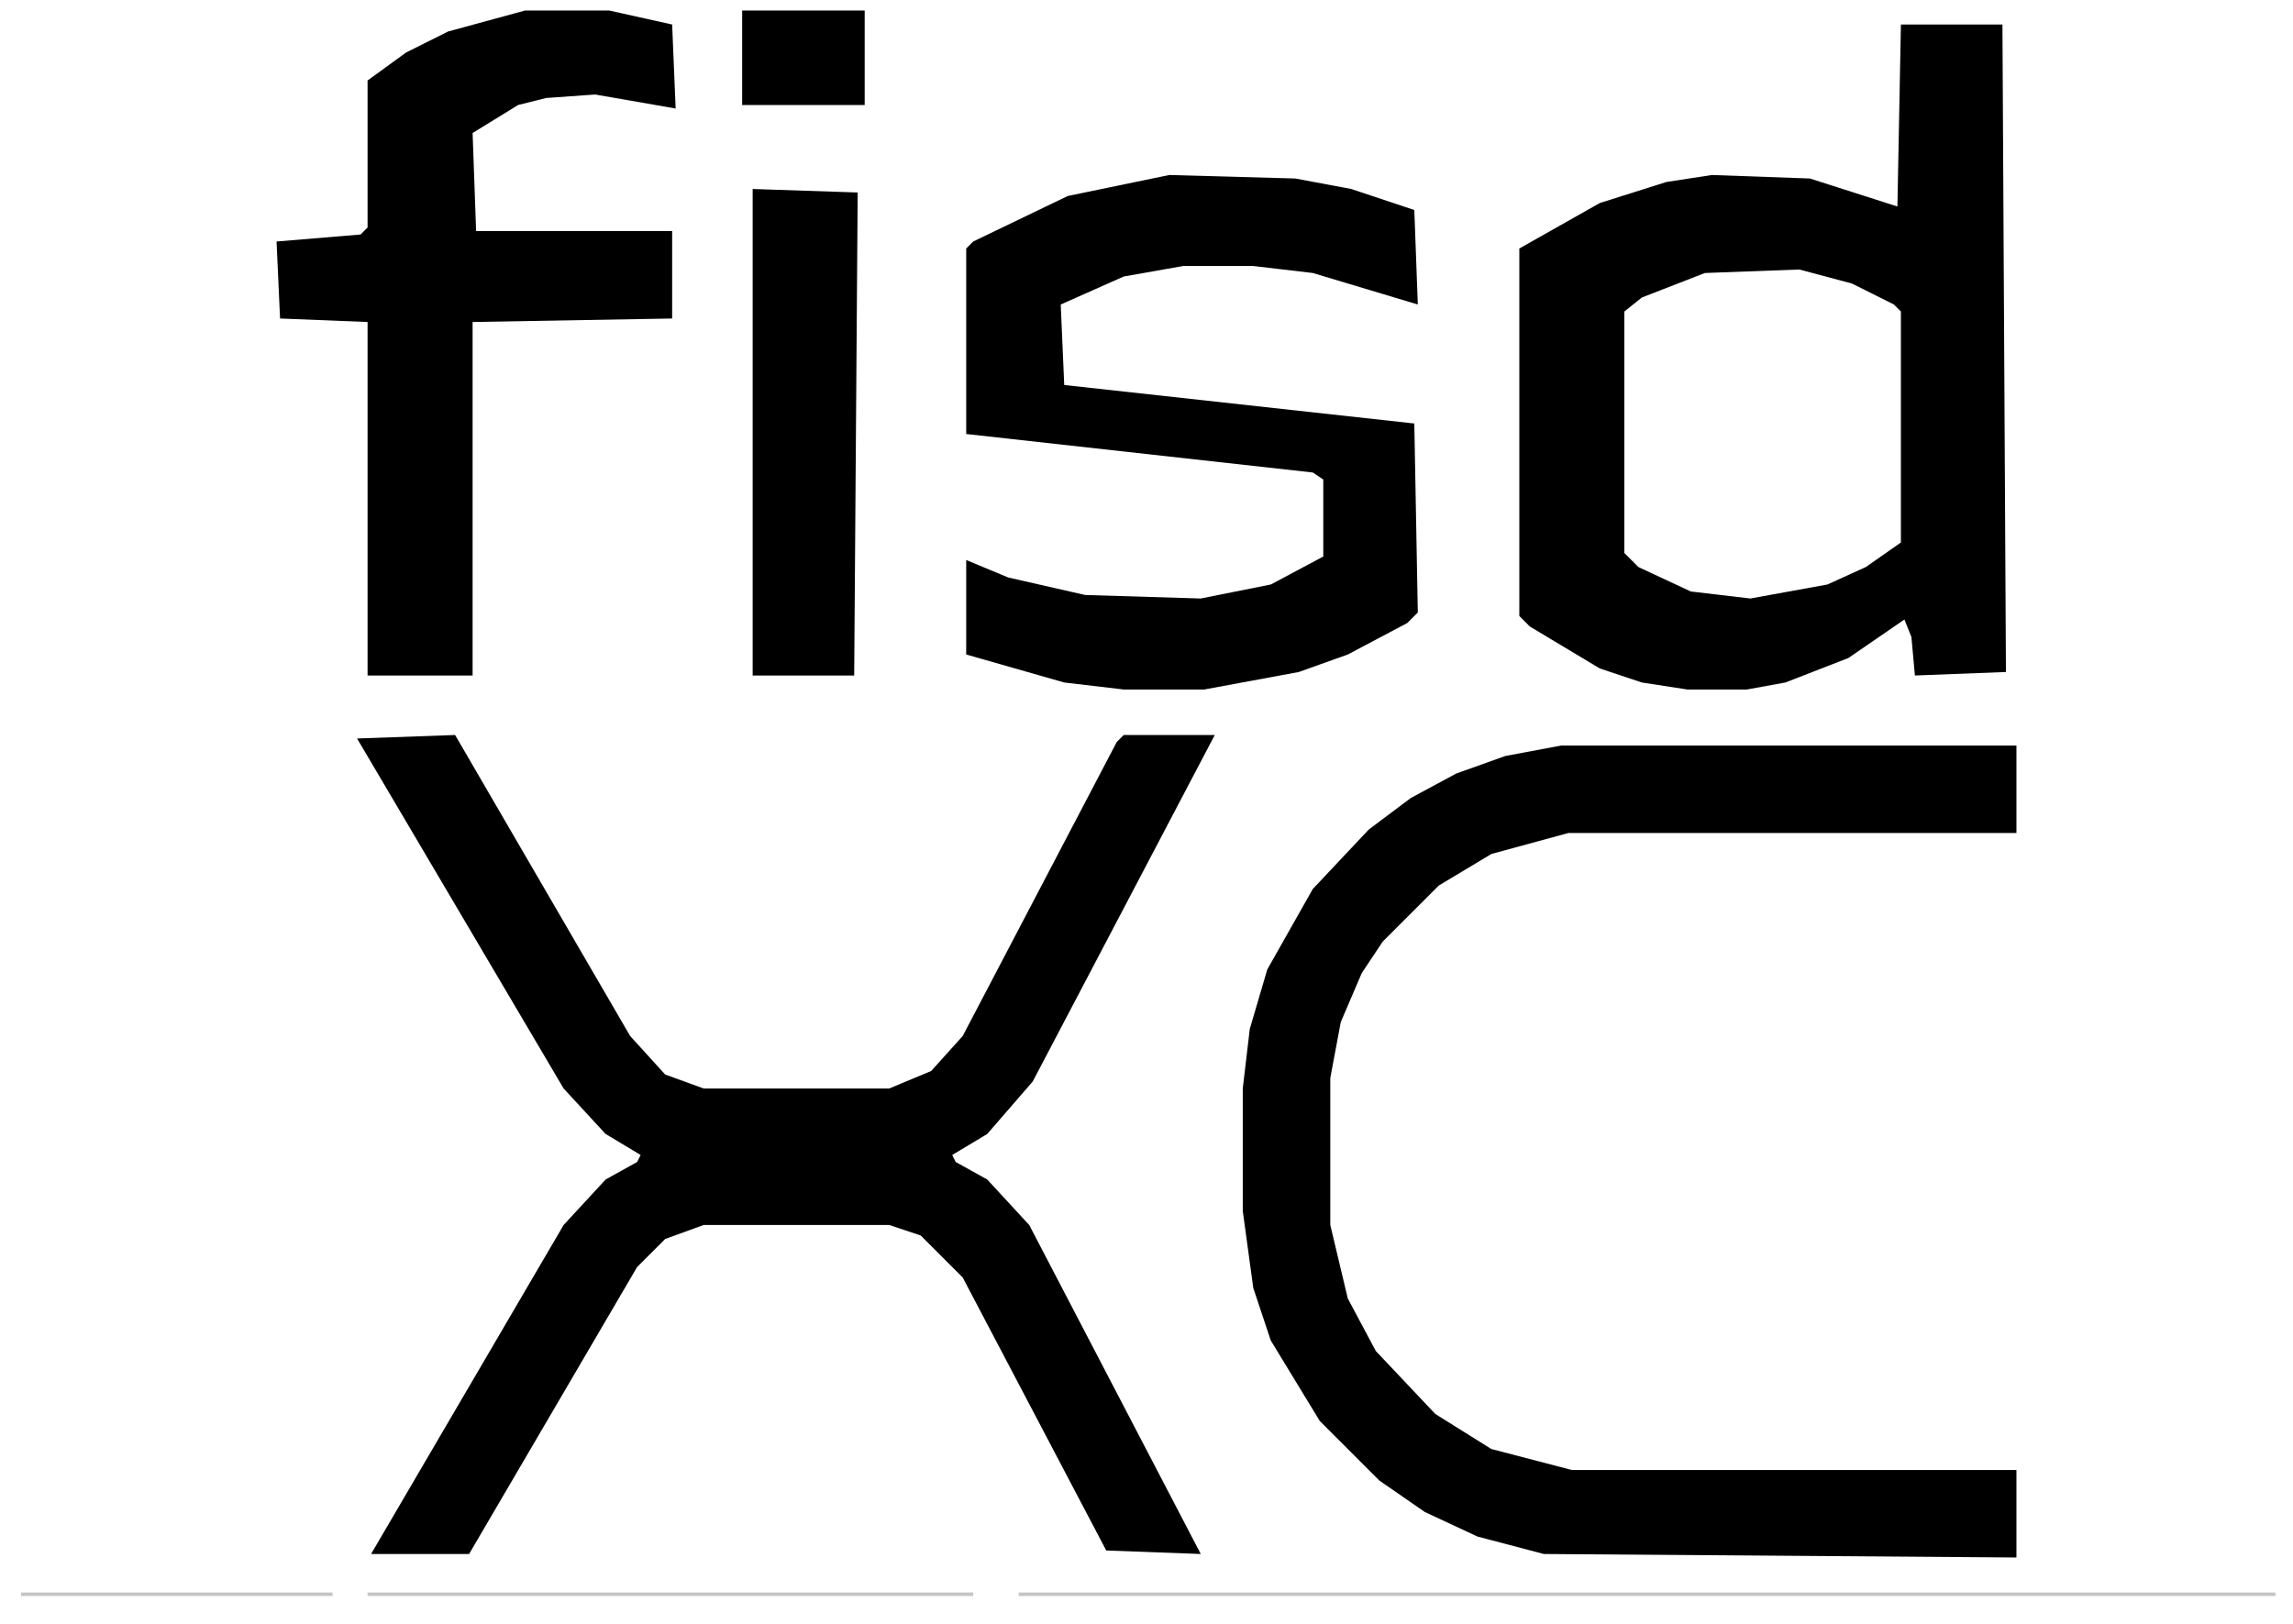
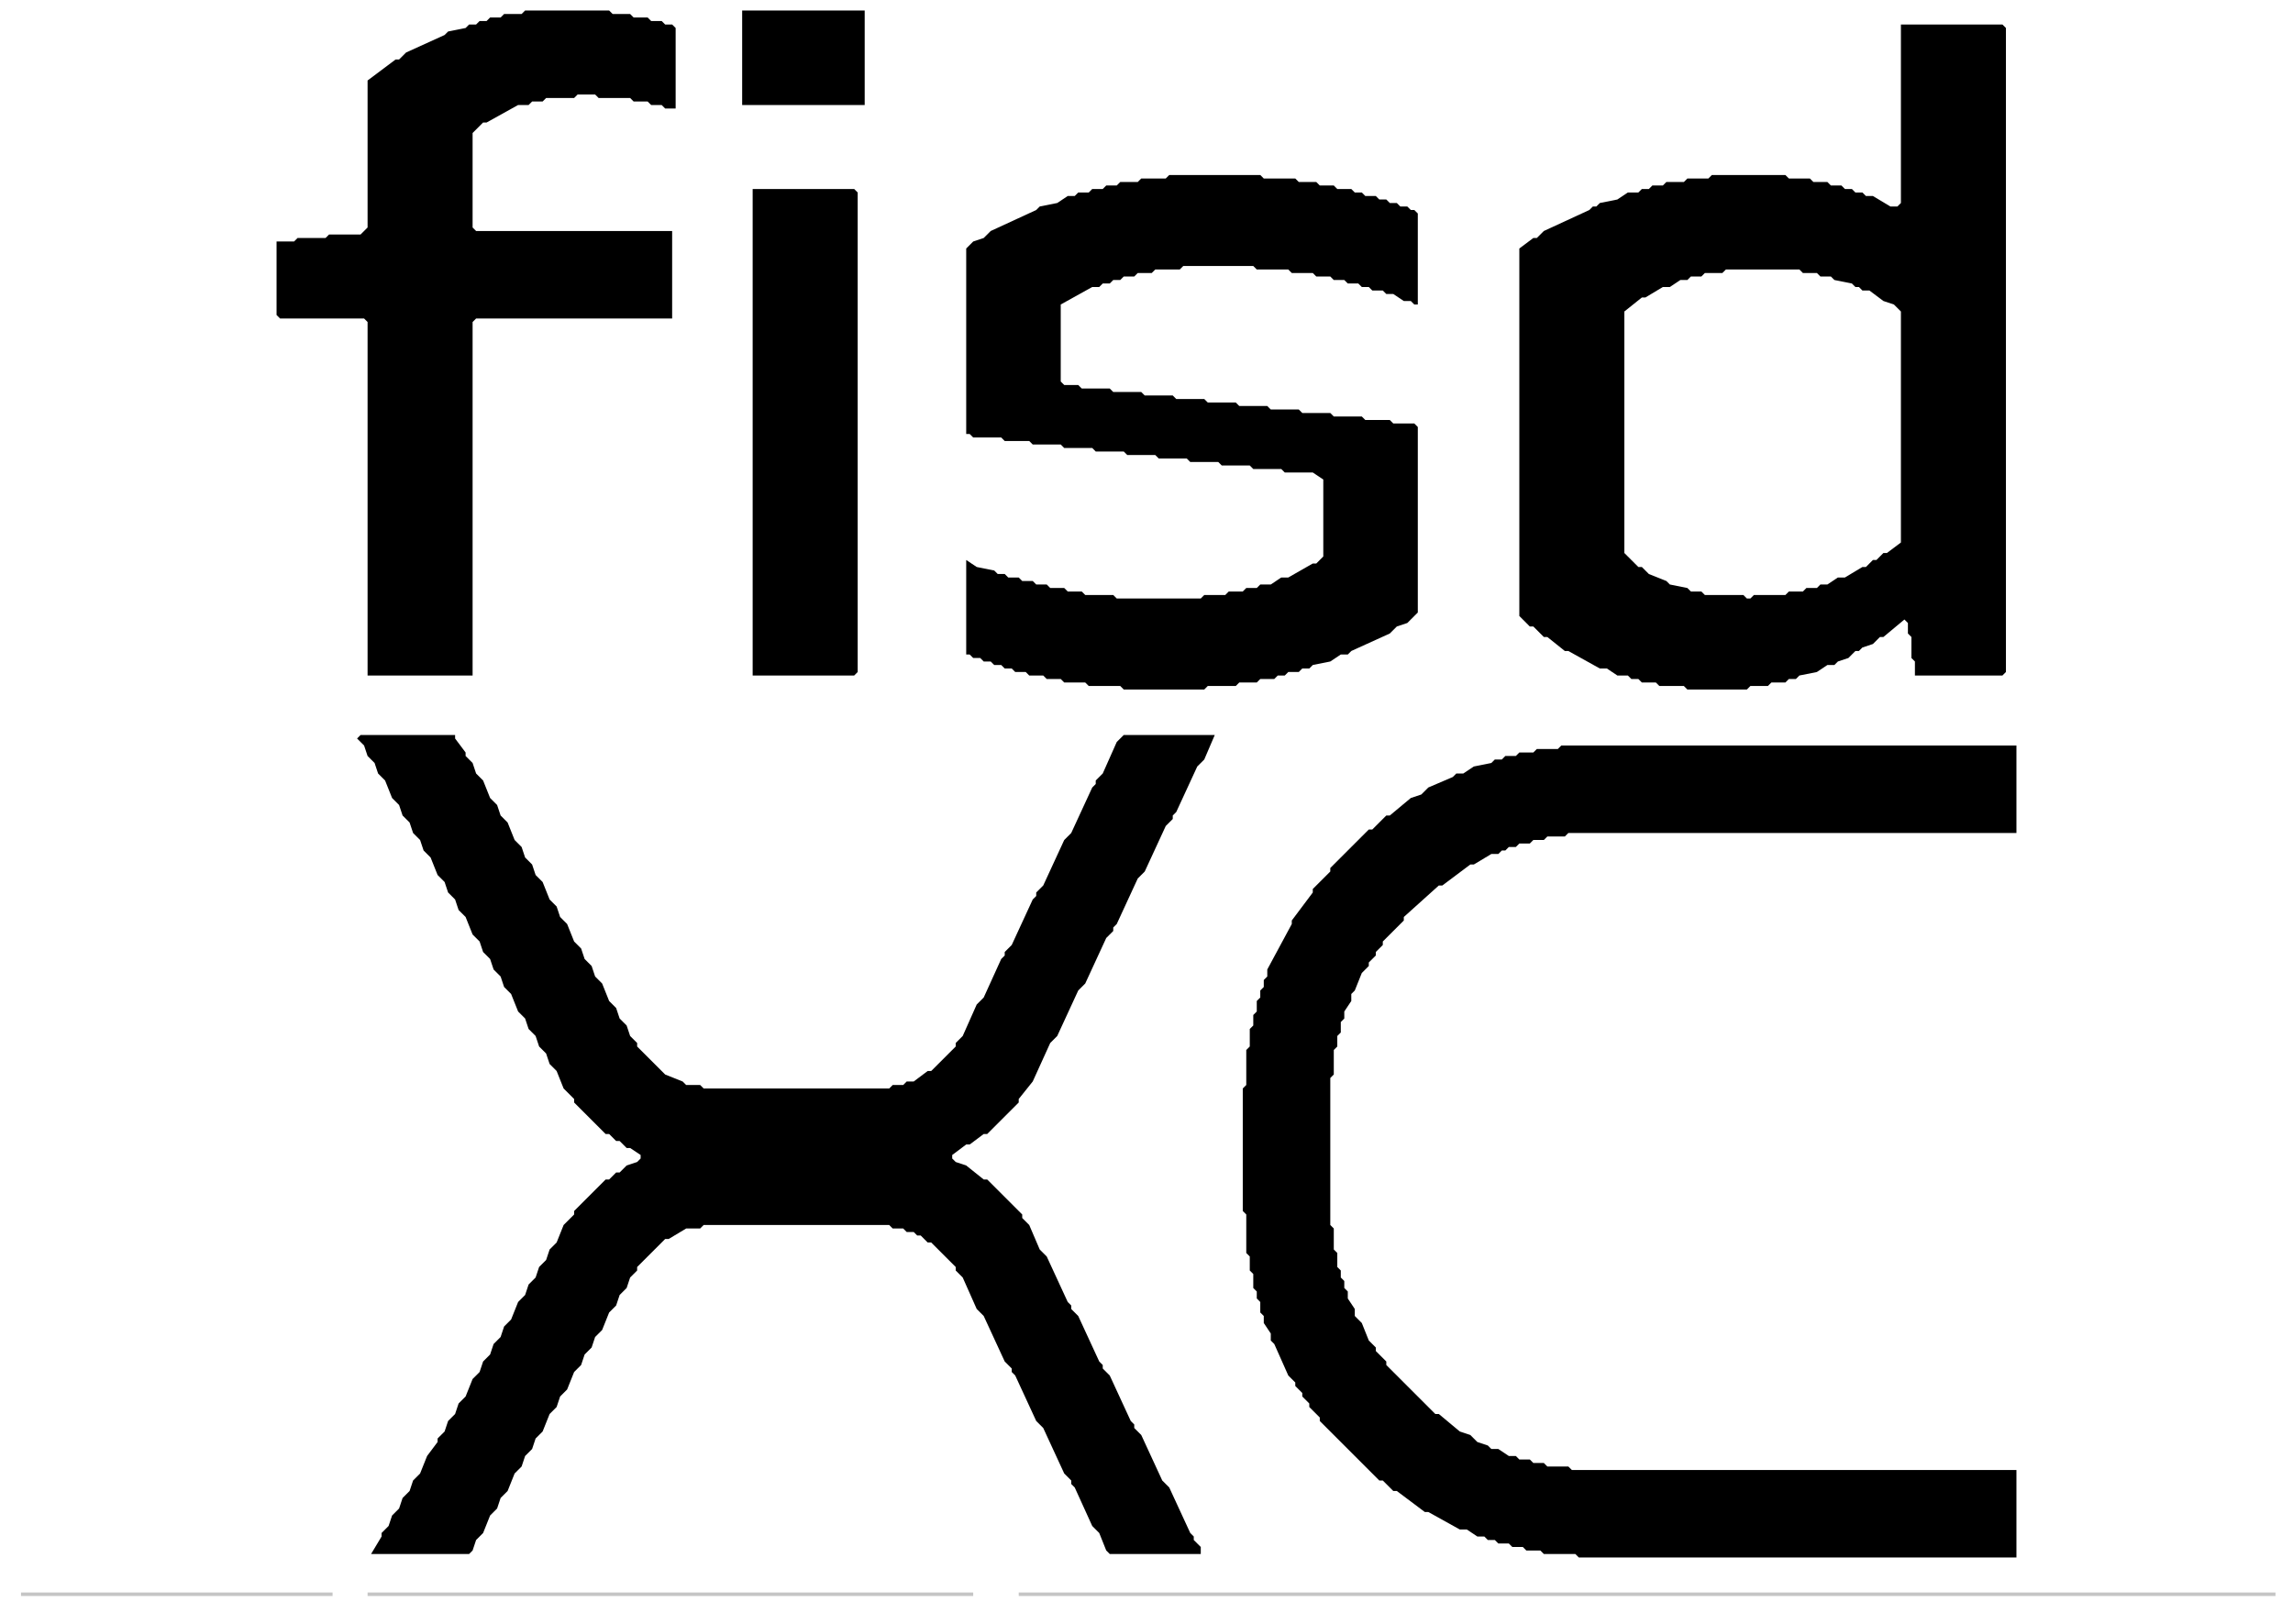
- <svg xmlns="http://www.w3.org/2000/svg" viewBox="0 0 655 464" role="img" aria-labelledby="t">
-   <path d="M572,7 L543,7 L542,59 L517,51 L489,50 L476,52 L457,58 L434,71 L434,176 L437,179 L457,191 L469,195 L482,197 L499,197 L510,195 L528,188 L544,177 L546,182 L547,193 L573,192Z M102,211 L161,311 L173,324 L183,330 L182,332 L173,337 L161,350 L106,444 L134,444 L182,362 L190,354 L201,350 L254,350 L263,353 L275,365 L316,443 L343,444 L294,350 L282,337 L273,332 L272,330 L282,324 L295,309 L347,210 L321,210 L319,212 L275,296 L266,306 L254,311 L201,311 L190,307 L180,296 L130,210Z M391,237 L375,254 L362,277 L357,294 L355,311 L355,346 L358,368 L363,383 L377,406 L394,423 L407,432 L422,439 L441,444 L576,445 L576,420 L449,420 L426,414 L410,404 L393,386 L385,371 L380,350 L380,308 L383,292 L389,278 L395,269 L411,253 L426,244 L448,238 L576,238 L576,213 L446,213 L430,216 L416,221 L403,228Z M404,60 L386,54 L370,51 L334,50 L305,56 L278,69 L276,71 L276,124 L375,135 L378,137 L378,159 L363,167 L343,171 L310,170 L288,165 L276,160 L276,187 L304,195 L321,197 L344,197 L371,192 L385,187 L402,178 L405,175 L404,121 L304,110 L303,87 L321,79 L338,76 L358,76 L375,78 L405,87Z M192,7 L174,3 L150,3 L128,9 L116,15 L105,23 L105,65 L103,67 L79,69 L80,91 L105,92 L105,193 L135,193 L135,92 L192,91 L192,66 L136,66 L135,38 L148,30 L156,28 L170,27 L193,31Z M469,85 L487,78 L514,77 L529,81 L541,87 L543,89 L543,155 L533,162 L522,167 L500,171 L483,169 L468,162 L464,158 L464,89Z M215,54 L215,193 L244,193 L245,55Z M212,3 L212,30 L247,30 L247,3Z" fill="#000000" fill-rule="evenodd" />
-   <g fill="none" stroke="#000000" stroke-width="1" opacity=".23">
+ <svg xmlns="http://www.w3.org/2000/svg" width="655" height="464" viewBox="0 0 655 464" role="img" aria-label="FISD XC" color="#000000">
+   <path d="M 572 7 L 543 7 L 543 58 L 542 59 L 540 59 L 535 56 L 533 56 L 532 55 L 530 55 L 529 54 L 527 54 L 526 53 L 523 53 L 522 52 L 518 52 L 517 51 L 511 51 L 510 50 L 489 50 L 488 51 L 482 51 L 481 52 L 476 52 L 475 53 L 472 53 L 471 54 L 469 54 L 468 55 L 465 55 L 462 57 L 457 58 L 456 59 L 455 59 L 454 60 L 441 66 L 439 68 L 438 68 L 434 71 L 434 176 L 437 179 L 438 179 L 441 182 L 442 182 L 447 186 L 448 186 L 457 191 L 459 191 L 462 193 L 465 193 L 466 194 L 468 194 L 469 195 L 473 195 L 474 196 L 481 196 L 482 197 L 499 197 L 500 196 L 505 196 L 506 195 L 510 195 L 511 194 L 513 194 L 514 193 L 519 192 L 522 190 L 524 190 L 525 189 L 528 188 L 530 186 L 531 186 L 532 185 L 535 184 L 537 182 L 538 182 L 544 177 L 545 178 L 545 181 L 546 182 L 546 188 L 547 189 L 547 193 L 572 193 L 573 192 L 573 8 Z M 102 211 L 104 213 L 105 216 L 107 218 L 108 221 L 110 223 L 112 228 L 114 230 L 115 233 L 117 235 L 118 238 L 120 240 L 121 243 L 123 245 L 125 250 L 127 252 L 128 255 L 130 257 L 131 260 L 133 262 L 135 267 L 137 269 L 138 272 L 140 274 L 141 277 L 143 279 L 144 282 L 146 284 L 148 289 L 150 291 L 151 294 L 153 296 L 154 299 L 156 301 L 157 304 L 159 306 L 161 311 L 164 314 L 164 315 L 173 324 L 174 324 L 176 326 L 177 326 L 179 328 L 180 328 L 183 330 L 183 331 L 182 332 L 179 333 L 177 335 L 176 335 L 174 337 L 173 337 L 164 346 L 164 347 L 161 350 L 159 355 L 157 357 L 156 360 L 154 362 L 153 365 L 151 367 L 150 370 L 148 372 L 146 377 L 144 379 L 143 382 L 141 384 L 140 387 L 138 389 L 137 392 L 135 394 L 133 399 L 131 401 L 130 404 L 128 406 L 127 409 L 125 411 L 125 412 L 122 416 L 120 421 L 118 423 L 117 426 L 115 428 L 114 431 L 112 433 L 111 436 L 109 438 L 109 439 L 106 444 L 134 444 L 135 443 L 136 440 L 138 438 L 140 433 L 142 431 L 143 428 L 145 426 L 147 421 L 149 419 L 150 416 L 152 414 L 153 411 L 155 409 L 157 404 L 159 402 L 160 399 L 162 397 L 164 392 L 166 390 L 167 387 L 169 385 L 170 382 L 172 380 L 174 375 L 176 373 L 177 370 L 179 368 L 180 365 L 182 363 L 182 362 L 190 354 L 191 354 L 196 351 L 200 351 L 201 350 L 254 350 L 255 351 L 258 351 L 259 352 L 261 352 L 262 353 L 263 353 L 265 355 L 266 355 L 273 362 L 273 363 L 275 365 L 279 374 L 281 376 L 287 389 L 289 391 L 289 392 L 290 393 L 296 406 L 298 408 L 304 421 L 306 423 L 306 424 L 307 425 L 312 436 L 314 438 L 316 443 L 317 444 L 343 444 L 343 442 L 341 440 L 341 439 L 340 438 L 334 425 L 332 423 L 326 410 L 324 408 L 324 407 L 323 406 L 317 393 L 315 391 L 315 390 L 314 389 L 308 376 L 306 374 L 306 373 L 305 372 L 299 359 L 297 357 L 294 350 L 292 348 L 292 347 L 282 337 L 281 337 L 276 333 L 273 332 L 272 331 L 272 330 L 276 327 L 277 327 L 281 324 L 282 324 L 291 315 L 291 314 L 295 309 L 300 298 L 302 296 L 308 283 L 310 281 L 316 268 L 318 266 L 318 265 L 319 264 L 325 251 L 327 249 L 333 236 L 335 234 L 335 233 L 336 232 L 342 219 L 344 217 L 347 210 L 321 210 L 319 212 L 315 221 L 313 223 L 313 224 L 312 225 L 306 238 L 304 240 L 298 253 L 296 255 L 296 256 L 295 257 L 289 270 L 287 272 L 287 273 L 286 274 L 281 285 L 279 287 L 275 296 L 273 298 L 273 299 L 266 306 L 265 306 L 261 309 L 259 309 L 258 310 L 255 310 L 254 311 L 201 311 L 200 310 L 196 310 L 195 309 L 190 307 L 182 299 L 182 298 L 180 296 L 179 293 L 177 291 L 176 288 L 174 286 L 172 281 L 170 279 L 169 276 L 167 274 L 166 271 L 164 269 L 162 264 L 160 262 L 159 259 L 157 257 L 155 252 L 153 250 L 152 247 L 150 245 L 149 242 L 147 240 L 145 235 L 143 233 L 142 230 L 140 228 L 138 223 L 136 221 L 135 218 L 133 216 L 133 215 L 130 211 L 130 210 L 103 210 Z M 391 237 L 380 248 L 380 249 L 375 254 L 375 255 L 369 263 L 369 264 L 362 277 L 362 279 L 361 280 L 361 282 L 360 283 L 360 285 L 359 286 L 359 289 L 358 290 L 358 293 L 357 294 L 357 299 L 356 300 L 356 310 L 355 311 L 355 346 L 356 347 L 356 358 L 357 359 L 357 363 L 358 364 L 358 368 L 359 369 L 359 371 L 360 372 L 360 375 L 361 376 L 361 378 L 363 381 L 363 383 L 364 384 L 368 393 L 370 395 L 370 396 L 372 398 L 372 399 L 374 401 L 374 402 L 377 405 L 377 406 L 394 423 L 395 423 L 398 426 L 399 426 L 407 432 L 408 432 L 417 437 L 419 437 L 422 439 L 424 439 L 425 440 L 427 440 L 428 441 L 431 441 L 432 442 L 435 442 L 436 443 L 440 443 L 441 444 L 450 444 L 451 445 L 576 445 L 576 420 L 449 420 L 448 419 L 442 419 L 441 418 L 438 418 L 437 417 L 434 417 L 433 416 L 431 416 L 428 414 L 426 414 L 425 413 L 422 412 L 420 410 L 417 409 L 411 404 L 410 404 L 396 390 L 396 389 L 393 386 L 393 385 L 391 383 L 389 378 L 387 376 L 387 374 L 385 371 L 385 369 L 384 368 L 384 366 L 383 365 L 383 363 L 382 362 L 382 358 L 381 357 L 381 351 L 380 350 L 380 308 L 381 307 L 381 300 L 382 299 L 382 296 L 383 295 L 383 292 L 384 291 L 384 289 L 386 286 L 386 284 L 387 283 L 389 278 L 391 276 L 391 275 L 393 273 L 393 272 L 395 270 L 395 269 L 401 263 L 401 262 L 411 253 L 412 253 L 420 247 L 421 247 L 426 244 L 428 244 L 429 243 L 430 243 L 431 242 L 433 242 L 434 241 L 437 241 L 438 240 L 441 240 L 442 239 L 447 239 L 448 238 L 576 238 L 576 213 L 446 213 L 445 214 L 439 214 L 438 215 L 434 215 L 433 216 L 430 216 L 429 217 L 427 217 L 426 218 L 421 219 L 418 221 L 416 221 L 415 222 L 408 225 L 406 227 L 403 228 L 397 233 L 396 233 L 392 237 Z M 404 60 L 403 60 L 402 59 L 400 59 L 399 58 L 397 58 L 396 57 L 394 57 L 393 56 L 390 56 L 389 55 L 387 55 L 386 54 L 382 54 L 381 53 L 377 53 L 376 52 L 371 52 L 370 51 L 361 51 L 360 50 L 334 50 L 333 51 L 326 51 L 325 52 L 320 52 L 319 53 L 316 53 L 315 54 L 312 54 L 311 55 L 308 55 L 307 56 L 305 56 L 302 58 L 297 59 L 296 60 L 283 66 L 281 68 L 278 69 L 276 71 L 276 124 L 277 124 L 278 125 L 286 125 L 287 126 L 294 126 L 295 127 L 303 127 L 304 128 L 312 128 L 313 129 L 321 129 L 322 130 L 330 130 L 331 131 L 339 131 L 340 132 L 348 132 L 349 133 L 357 133 L 358 134 L 366 134 L 367 135 L 375 135 L 378 137 L 378 159 L 376 161 L 375 161 L 368 165 L 366 165 L 363 167 L 360 167 L 359 168 L 356 168 L 355 169 L 351 169 L 350 170 L 344 170 L 343 171 L 319 171 L 318 170 L 310 170 L 309 169 L 305 169 L 304 168 L 300 168 L 299 167 L 296 167 L 295 166 L 292 166 L 291 165 L 288 165 L 287 164 L 285 164 L 284 163 L 279 162 L 276 160 L 276 187 L 277 187 L 278 188 L 280 188 L 281 189 L 283 189 L 284 190 L 286 190 L 287 191 L 289 191 L 290 192 L 293 192 L 294 193 L 298 193 L 299 194 L 303 194 L 304 195 L 310 195 L 311 196 L 320 196 L 321 197 L 344 197 L 345 196 L 353 196 L 354 195 L 359 195 L 360 194 L 364 194 L 365 193 L 367 193 L 368 192 L 371 192 L 372 191 L 374 191 L 375 190 L 380 189 L 383 187 L 385 187 L 386 186 L 397 181 L 399 179 L 402 178 L 405 175 L 405 122 L 404 121 L 398 121 L 397 120 L 390 120 L 389 119 L 381 119 L 380 118 L 372 118 L 371 117 L 363 117 L 362 116 L 354 116 L 353 115 L 345 115 L 344 114 L 336 114 L 335 113 L 327 113 L 326 112 L 318 112 L 317 111 L 309 111 L 308 110 L 304 110 L 303 109 L 303 87 L 312 82 L 314 82 L 315 81 L 317 81 L 318 80 L 320 80 L 321 79 L 324 79 L 325 78 L 329 78 L 330 77 L 337 77 L 338 76 L 358 76 L 359 77 L 368 77 L 369 78 L 375 78 L 376 79 L 380 79 L 381 80 L 384 80 L 385 81 L 388 81 L 389 82 L 391 82 L 392 83 L 395 83 L 396 84 L 398 84 L 401 86 L 403 86 L 404 87 L 405 87 L 405 61 Z M 192 7 L 190 7 L 189 6 L 186 6 L 185 5 L 181 5 L 180 4 L 175 4 L 174 3 L 150 3 L 149 4 L 144 4 L 143 5 L 140 5 L 139 6 L 137 6 L 136 7 L 134 7 L 133 8 L 128 9 L 127 10 L 116 15 L 114 17 L 113 17 L 105 23 L 105 65 L 103 67 L 94 67 L 93 68 L 85 68 L 84 69 L 79 69 L 79 90 L 80 91 L 104 91 L 105 92 L 105 193 L 135 193 L 135 92 L 136 91 L 192 91 L 192 66 L 136 66 L 135 65 L 135 38 L 138 35 L 139 35 L 148 30 L 151 30 L 152 29 L 155 29 L 156 28 L 164 28 L 165 27 L 170 27 L 171 28 L 180 28 L 181 29 L 185 29 L 186 30 L 189 30 L 190 31 L 193 31 L 193 8 Z M 469 85 L 470 85 L 475 82 L 477 82 L 480 80 L 482 80 L 483 79 L 486 79 L 487 78 L 492 78 L 493 77 L 514 77 L 515 78 L 519 78 L 520 79 L 523 79 L 524 80 L 529 81 L 530 82 L 531 82 L 532 83 L 534 83 L 538 86 L 541 87 L 543 89 L 543 155 L 539 158 L 538 158 L 536 160 L 535 160 L 533 162 L 532 162 L 527 165 L 525 165 L 522 167 L 520 167 L 519 168 L 516 168 L 515 169 L 511 169 L 510 170 L 501 170 L 500 171 L 499 171 L 498 170 L 487 170 L 486 169 L 483 169 L 482 168 L 477 167 L 476 166 L 471 164 L 469 162 L 468 162 L 464 158 L 464 89 Z M 215 54 L 215 193 L 244 193 L 245 192 L 245 55 L 244 54 Z M 212 3 L 212 30 L 247 30 L 247 3 Z" fill="currentColor" fill-rule="evenodd" />
+   <g fill="none" stroke="currentColor" stroke-width="1" opacity=".23">
    <path d="M6 455.5H95" />
    <path d="M105 455.5H278" />
    <path d="M291 455.5H650" />
  </g>
</svg>
